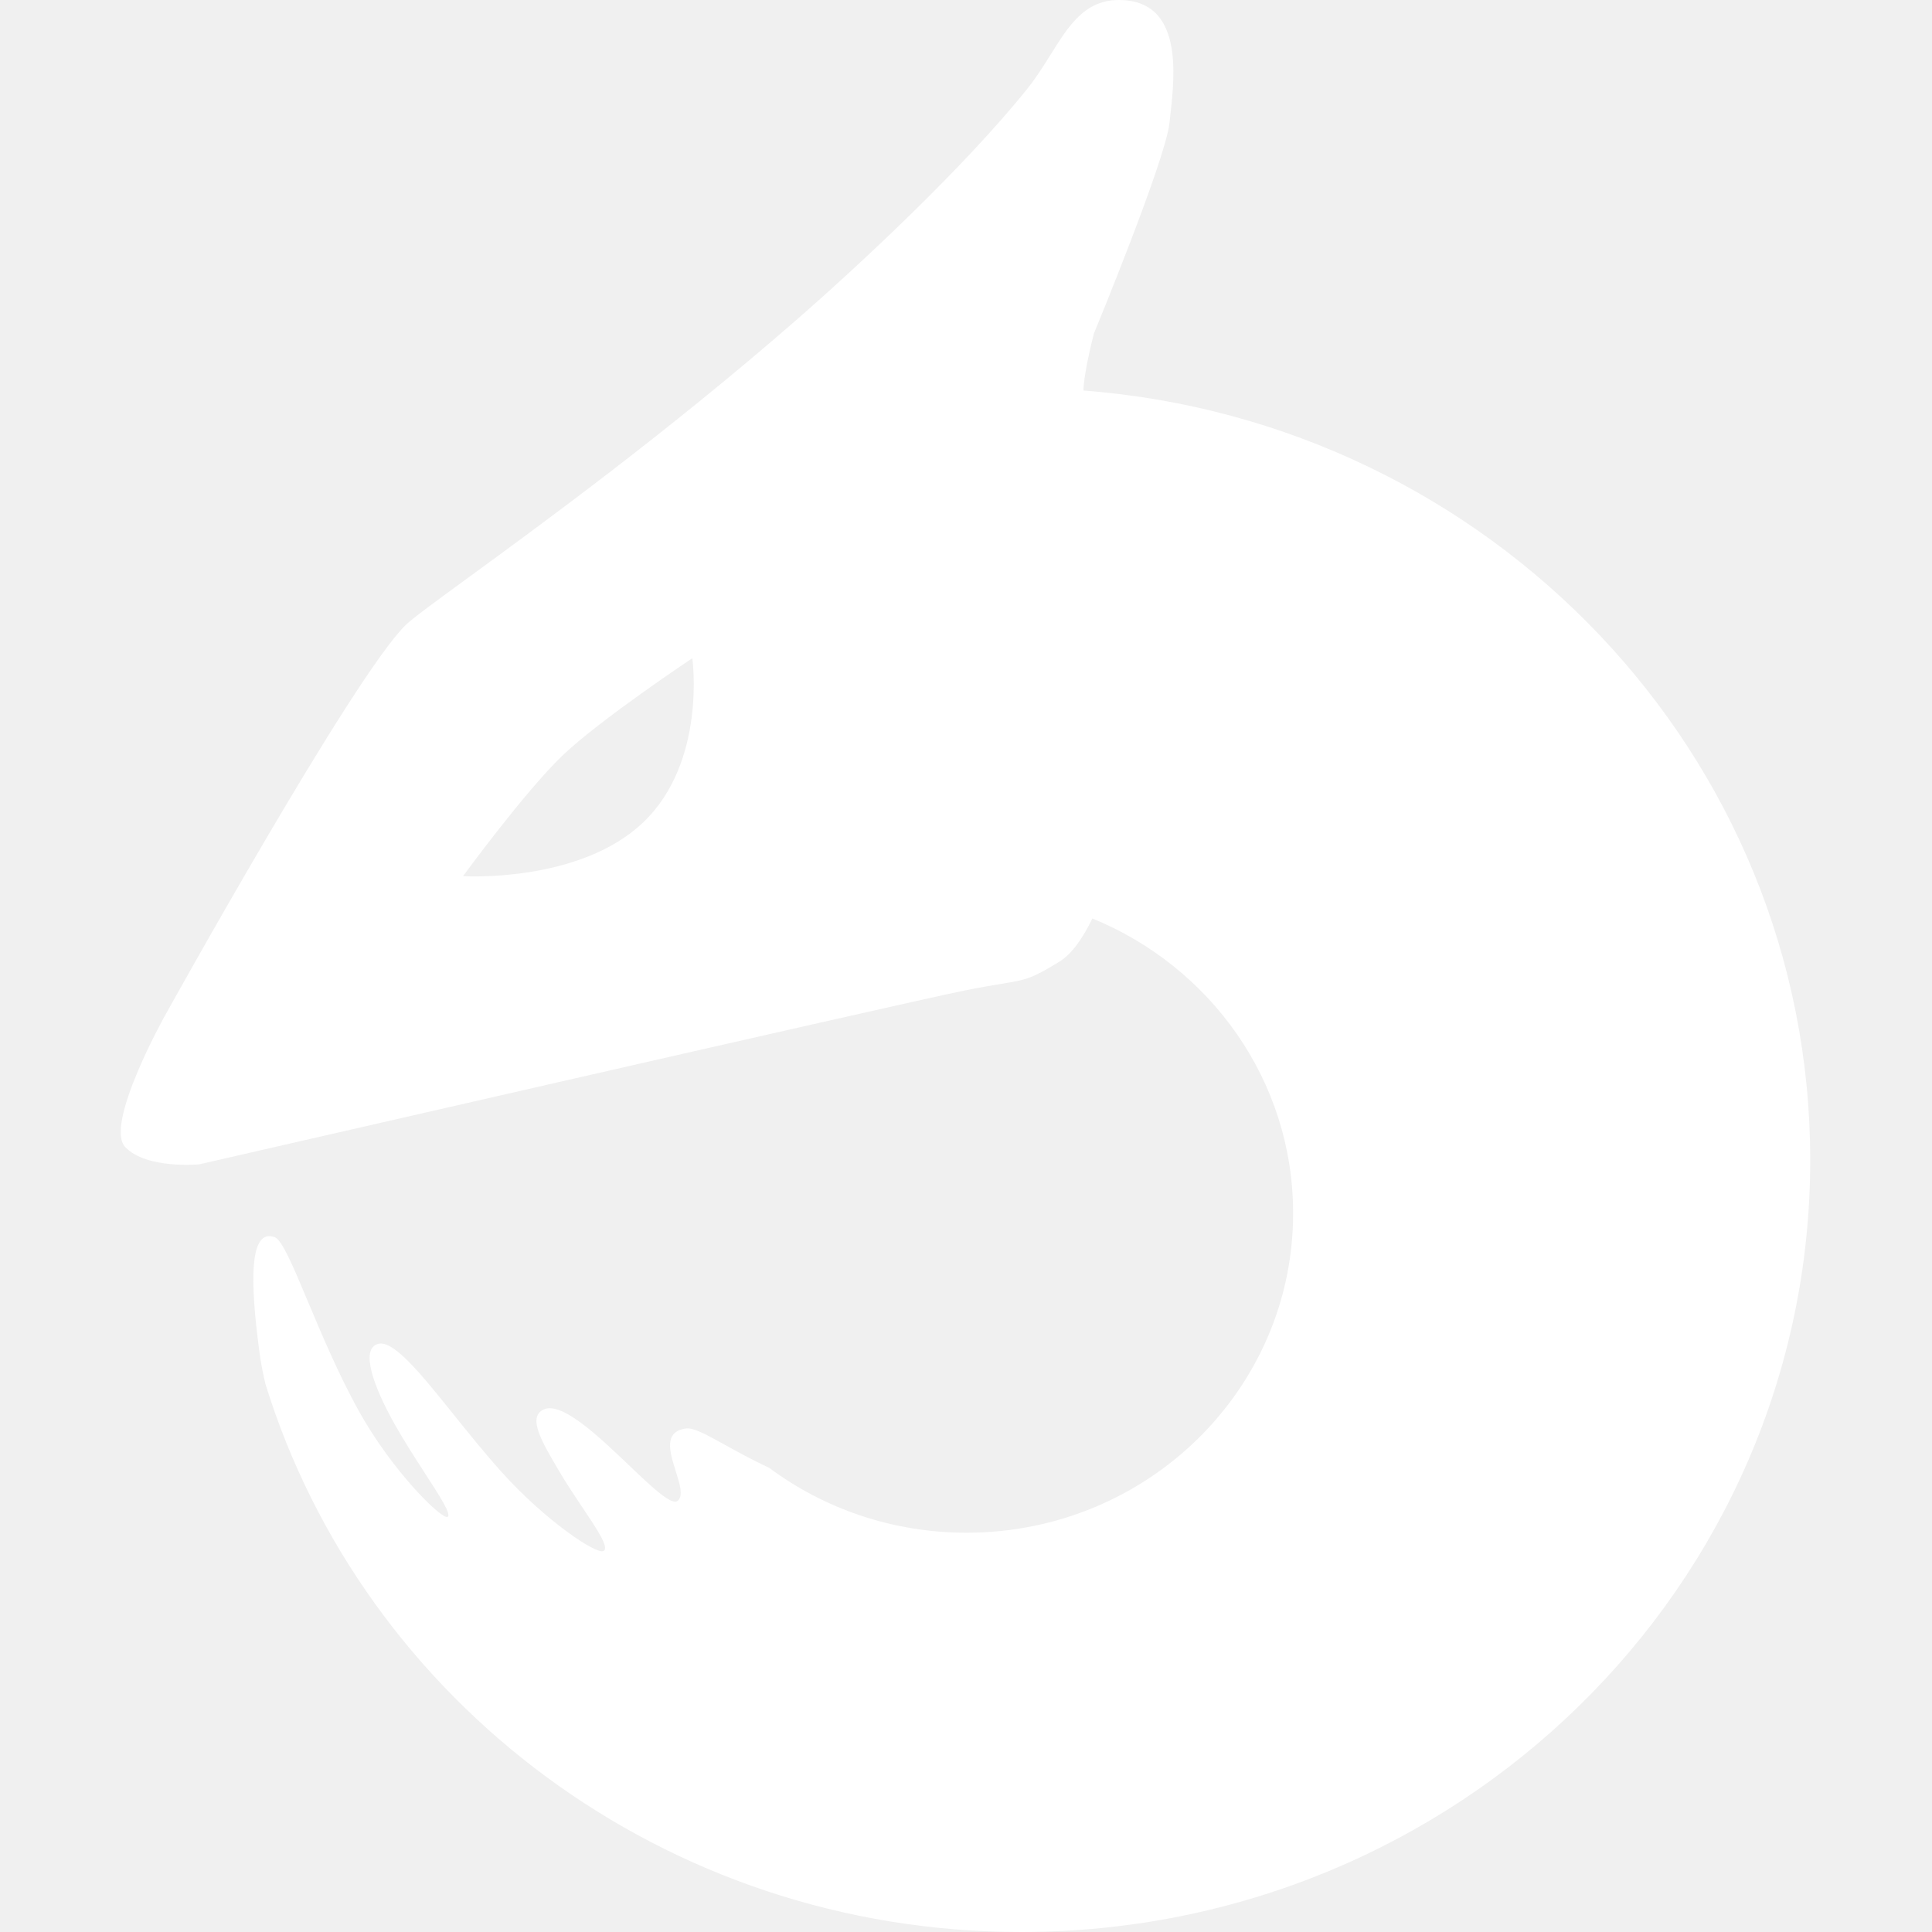
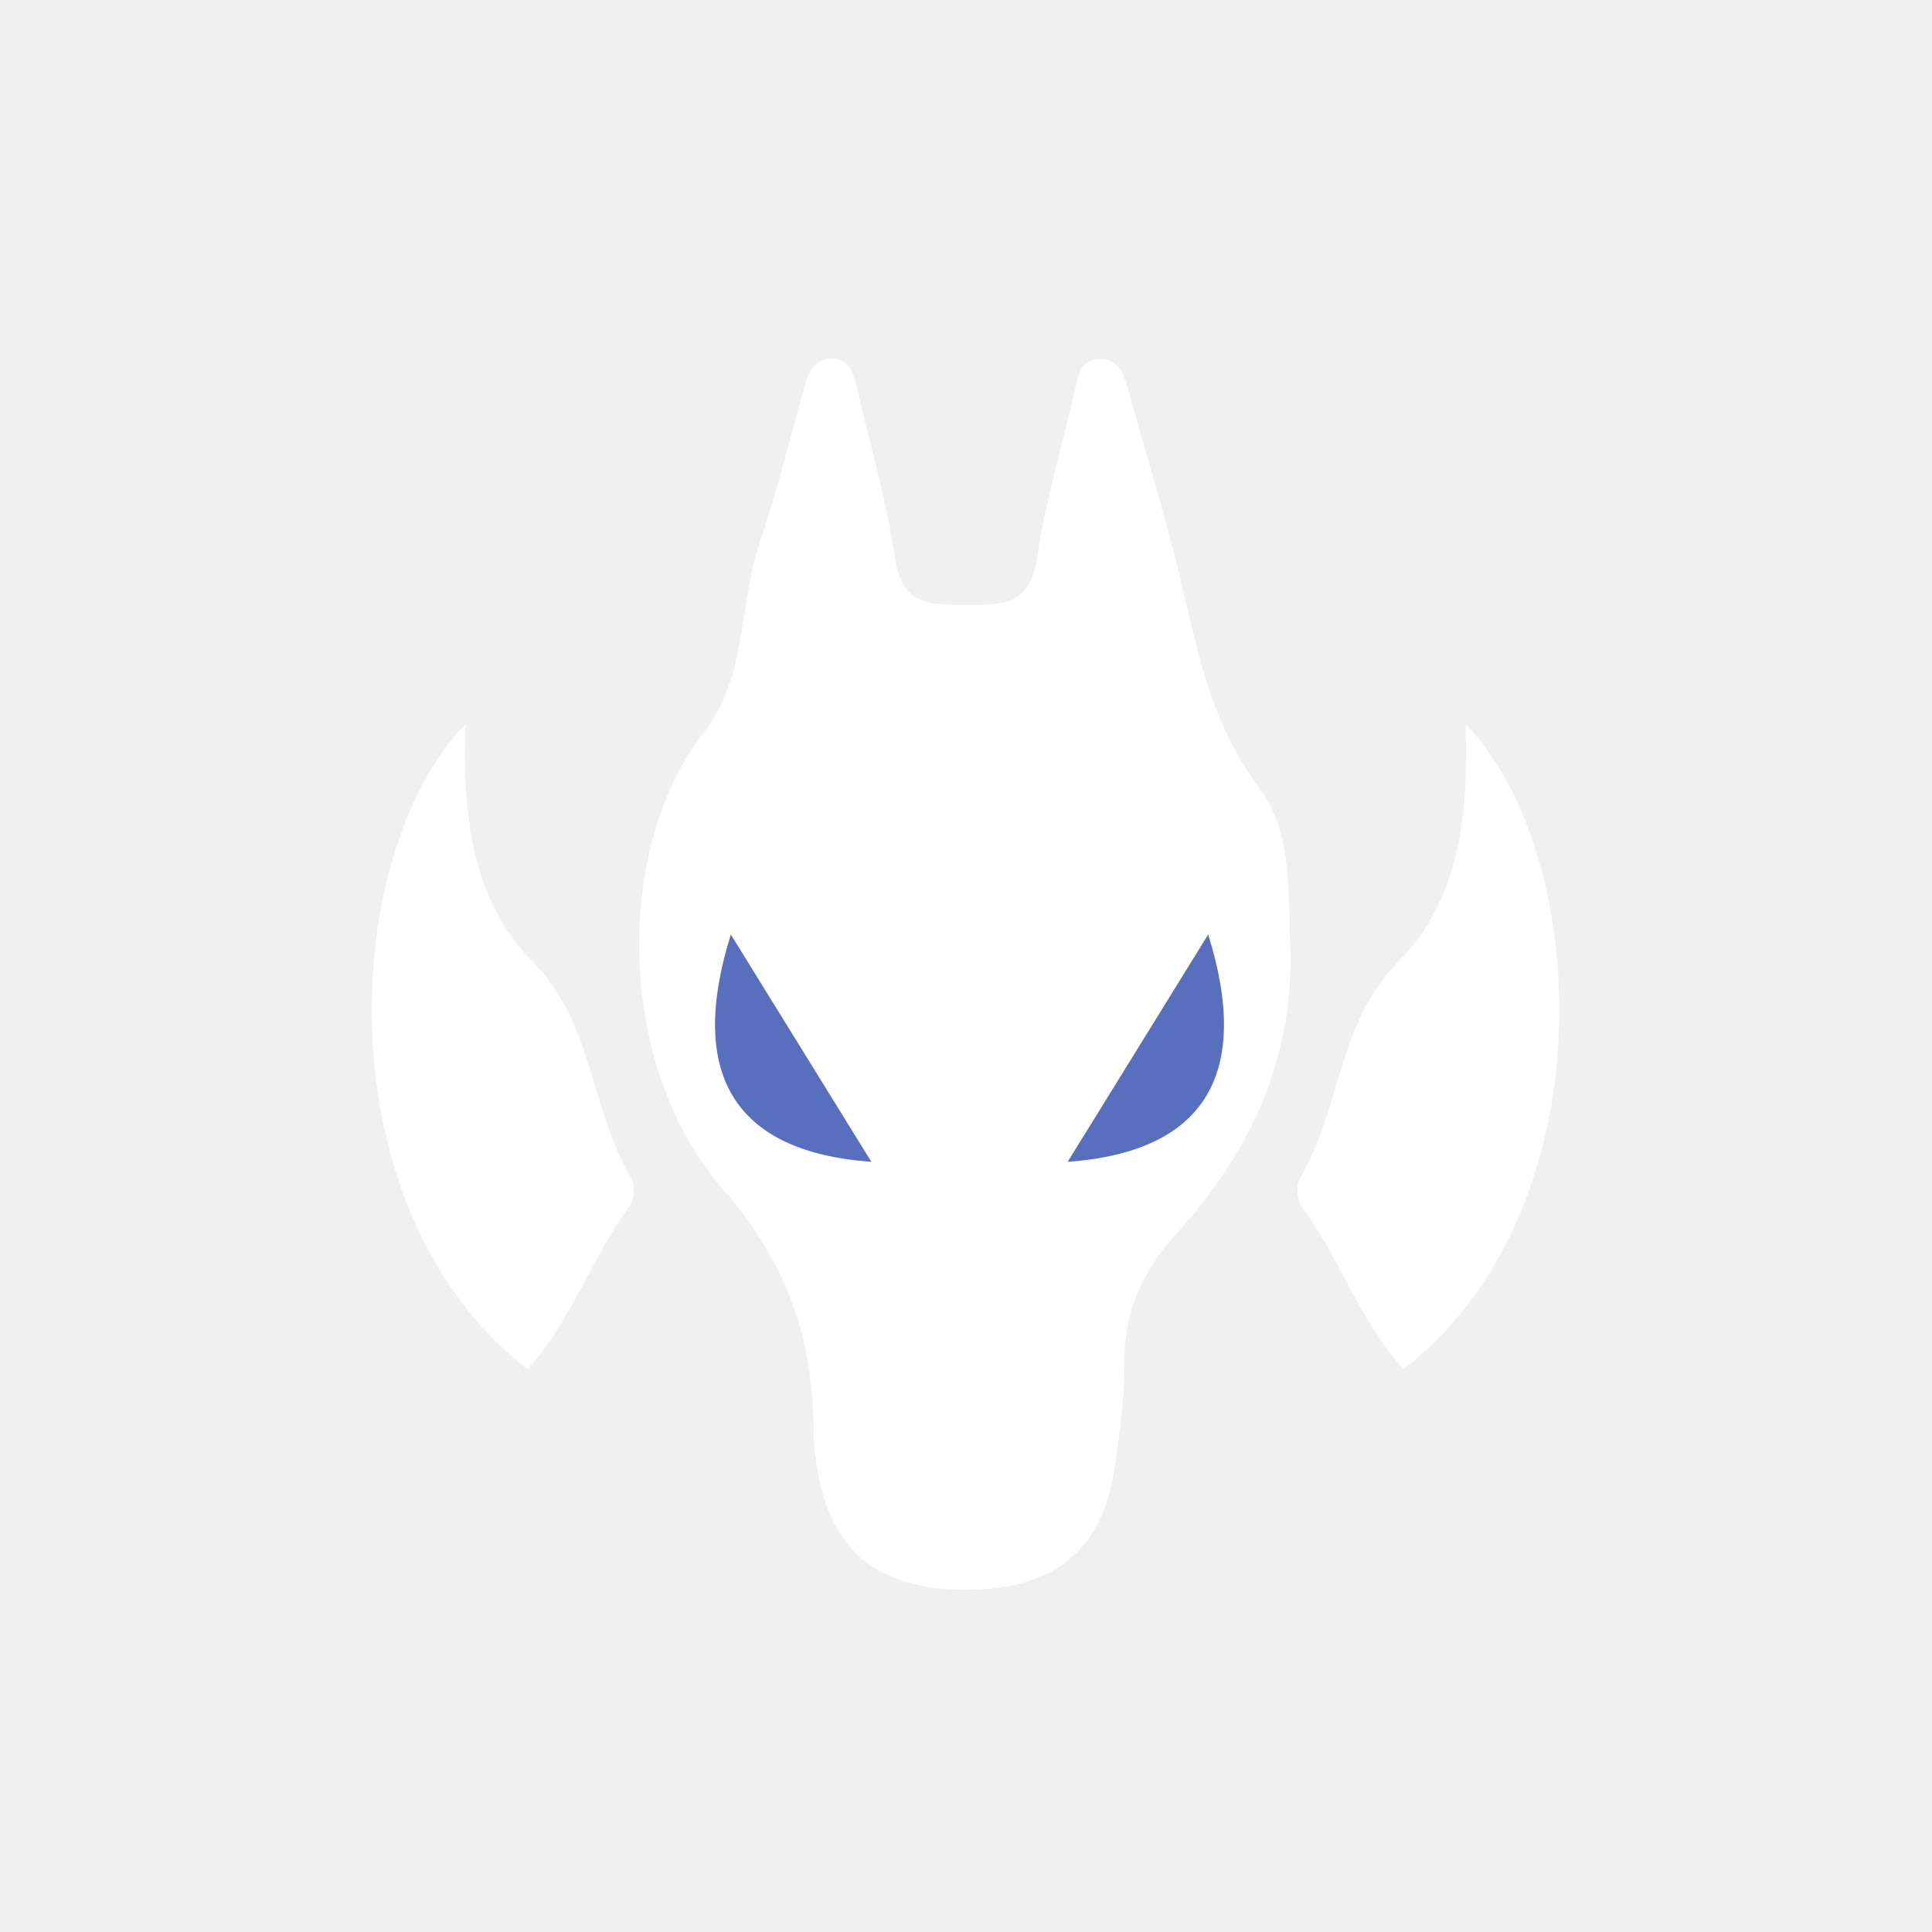
- <svg xmlns="http://www.w3.org/2000/svg" width="512" height="512" viewBox="0 0 512 512" fill="none">
-   <path fill-rule="evenodd" clip-rule="evenodd" d="M280.702 254.881C284.172 252.765 287.116 248.331 289.49 243.403C320.735 256.173 342.692 286.349 342.692 321.54C342.692 368.29 303.942 406.189 256.142 406.189C236.52 406.189 218.423 399.802 203.906 389.039C199.144 386.784 195.226 384.618 192.02 382.845C187.047 380.096 183.786 378.293 181.744 378.575C175.775 379.398 177.508 384.89 179.083 389.879C180.152 393.268 181.149 396.425 179.606 397.727C177.992 399.091 172.764 394.106 166.655 388.282C158.339 380.353 148.391 370.868 143.7 373.717C139.991 375.97 143.592 382.081 148 389.561L148.327 390.116C150.189 393.278 152.347 396.498 154.316 399.436C158.319 405.407 161.543 410.219 159.93 411.033C157.98 412.017 144.394 402.847 132.945 390.116C128.526 385.203 124.246 379.877 120.268 374.928L120.268 374.927C111.561 364.093 104.307 355.068 100.235 356.137C95.337 357.423 99.042 367.527 104.487 377.25C107.033 381.797 110.028 386.427 112.621 390.436L112.621 390.437C116.654 396.671 119.715 401.402 118.605 401.984C117.107 402.767 103.926 389.914 94.973 373.717C89.656 364.096 85.191 353.464 81.576 344.857C77.656 335.522 74.736 328.569 72.813 327.869C66.132 325.438 66.132 339.059 68.812 358.718C69.161 361.283 69.682 363.973 70.323 366.712C96.307 450.785 176.128 512 270.567 512C386.084 512 479.728 420.412 479.728 307.432C479.728 199.9 394.899 111.747 287.12 103.494C287.256 98.428 289.9 88.383 289.9 88.383C289.9 88.383 308.927 42.347 309.933 32.51C309.999 31.857 310.078 31.148 310.163 30.392C311.348 19.763 313.553 0 296.551 0C287.471 0 283.249 6.755 278.42 14.48L278.42 14.48C276.566 17.446 274.622 20.555 272.28 23.479C255.412 44.544 227.048 70.849 210.965 84.863C176.971 114.484 143.619 138.828 124.167 153.026L124.167 153.026L124.166 153.027C115.319 159.484 109.348 163.843 107.5 165.644C93.574 179.22 43.642 269.286 43.642 269.286C43.642 269.286 27.494 298.182 33.234 304.043C38.973 309.903 52.814 308.56 52.814 308.56C52.814 308.56 238.755 265.903 255.402 262.539C259.884 261.633 263.048 261.11 265.477 260.709C272.072 259.62 273.256 259.424 280.702 254.881ZM149.235 200.064C139.254 209.551 122.701 232.196 122.701 232.196C122.701 232.196 153.465 234.091 170.408 217.986C187.352 201.88 183.47 174.433 183.47 174.433C183.47 174.433 159.215 190.577 149.235 200.064Z" fill="white" />
+ <svg xmlns="http://www.w3.org/2000/svg" id="Layer_1" data-name="Layer 1" viewBox="0 0 256 256">
+   <defs>
+     <style>
+       .cls-1 {
+         fill: #fff;
+       }
+ 
+       .cls-2 {
+         fill: #576fbc;
+       }
+     </style>
+   </defs>
+   <path class="cls-1" d="M170.93,124.41c.8,15.21-5.05,28.07-14.96,38.95-4.86,5.34-7.13,10.82-7.01,17.85,.07,4.3-.64,8.63-1.21,12.91-1.48,11.17-7.97,16.55-19.79,16.53-11.81-.02-18.2-5.38-19.75-16.59-.18-1.32-.43-2.65-.42-3.97,.07-12.31-3.37-22.68-11.93-32.43-14.25-16.22-14.56-45.3-2.66-60.49,5.82-7.42,4.65-17.14,7.55-25.58,2.37-6.9,4.02-14.05,6.07-21.06,.48-1.65,1.51-3.06,3.48-3,2.02,.06,2.71,1.6,3.11,3.3,1.8,7.77,4.05,15.47,5.23,23.33,.95,6.31,4.94,5.95,9.39,5.97,4.5,.02,8.42,.25,9.35-6.03,1.11-7.53,3.32-14.9,5.03-22.34,.45-1.96,.74-4.19,3.34-4.19,2.43,0,3.15,1.99,3.71,4,1.88,6.72,3.88,13.4,5.7,20.14,3.01,11.13,4.22,22.74,11.59,32.51,4.31,5.71,3.98,13.22,4.18,20.21Z" />
+   <path class="cls-1" d="M194.2,95.93c16.78,17.37,18.87,64.53-8.22,85.49-5.83-6.35-8.44-14.77-13.52-21.58-.65-.87-.74-2.88-.18-3.82,5.41-9,4.95-20.46,12.96-28.54,7.84-7.92,9.39-18.61,8.97-31.55Z" />
+   <path class="cls-2" d="M141.47,153.95c6.61-10.7,12.32-19.93,18.62-30.12,5.76,18.39-.34,28.8-18.62,30.12Z" />
+   <path class="cls-1" d="M61.68,95.93c-16.78,17.37-18.87,64.53,8.22,85.49,5.83-6.35,8.44-14.77,13.52-21.58,.65-.87,.74-2.88,.18-3.82-5.41-9-4.95-20.46-12.96-28.54-7.84-7.92-9.39-18.61-8.97-31.55Z" />
+   <path class="cls-2" d="M115.46,153.95c-6.61-10.7-12.32-19.93-18.62-30.12-5.76,18.39,.34,28.8,18.62,30.12Z" />
</svg>
